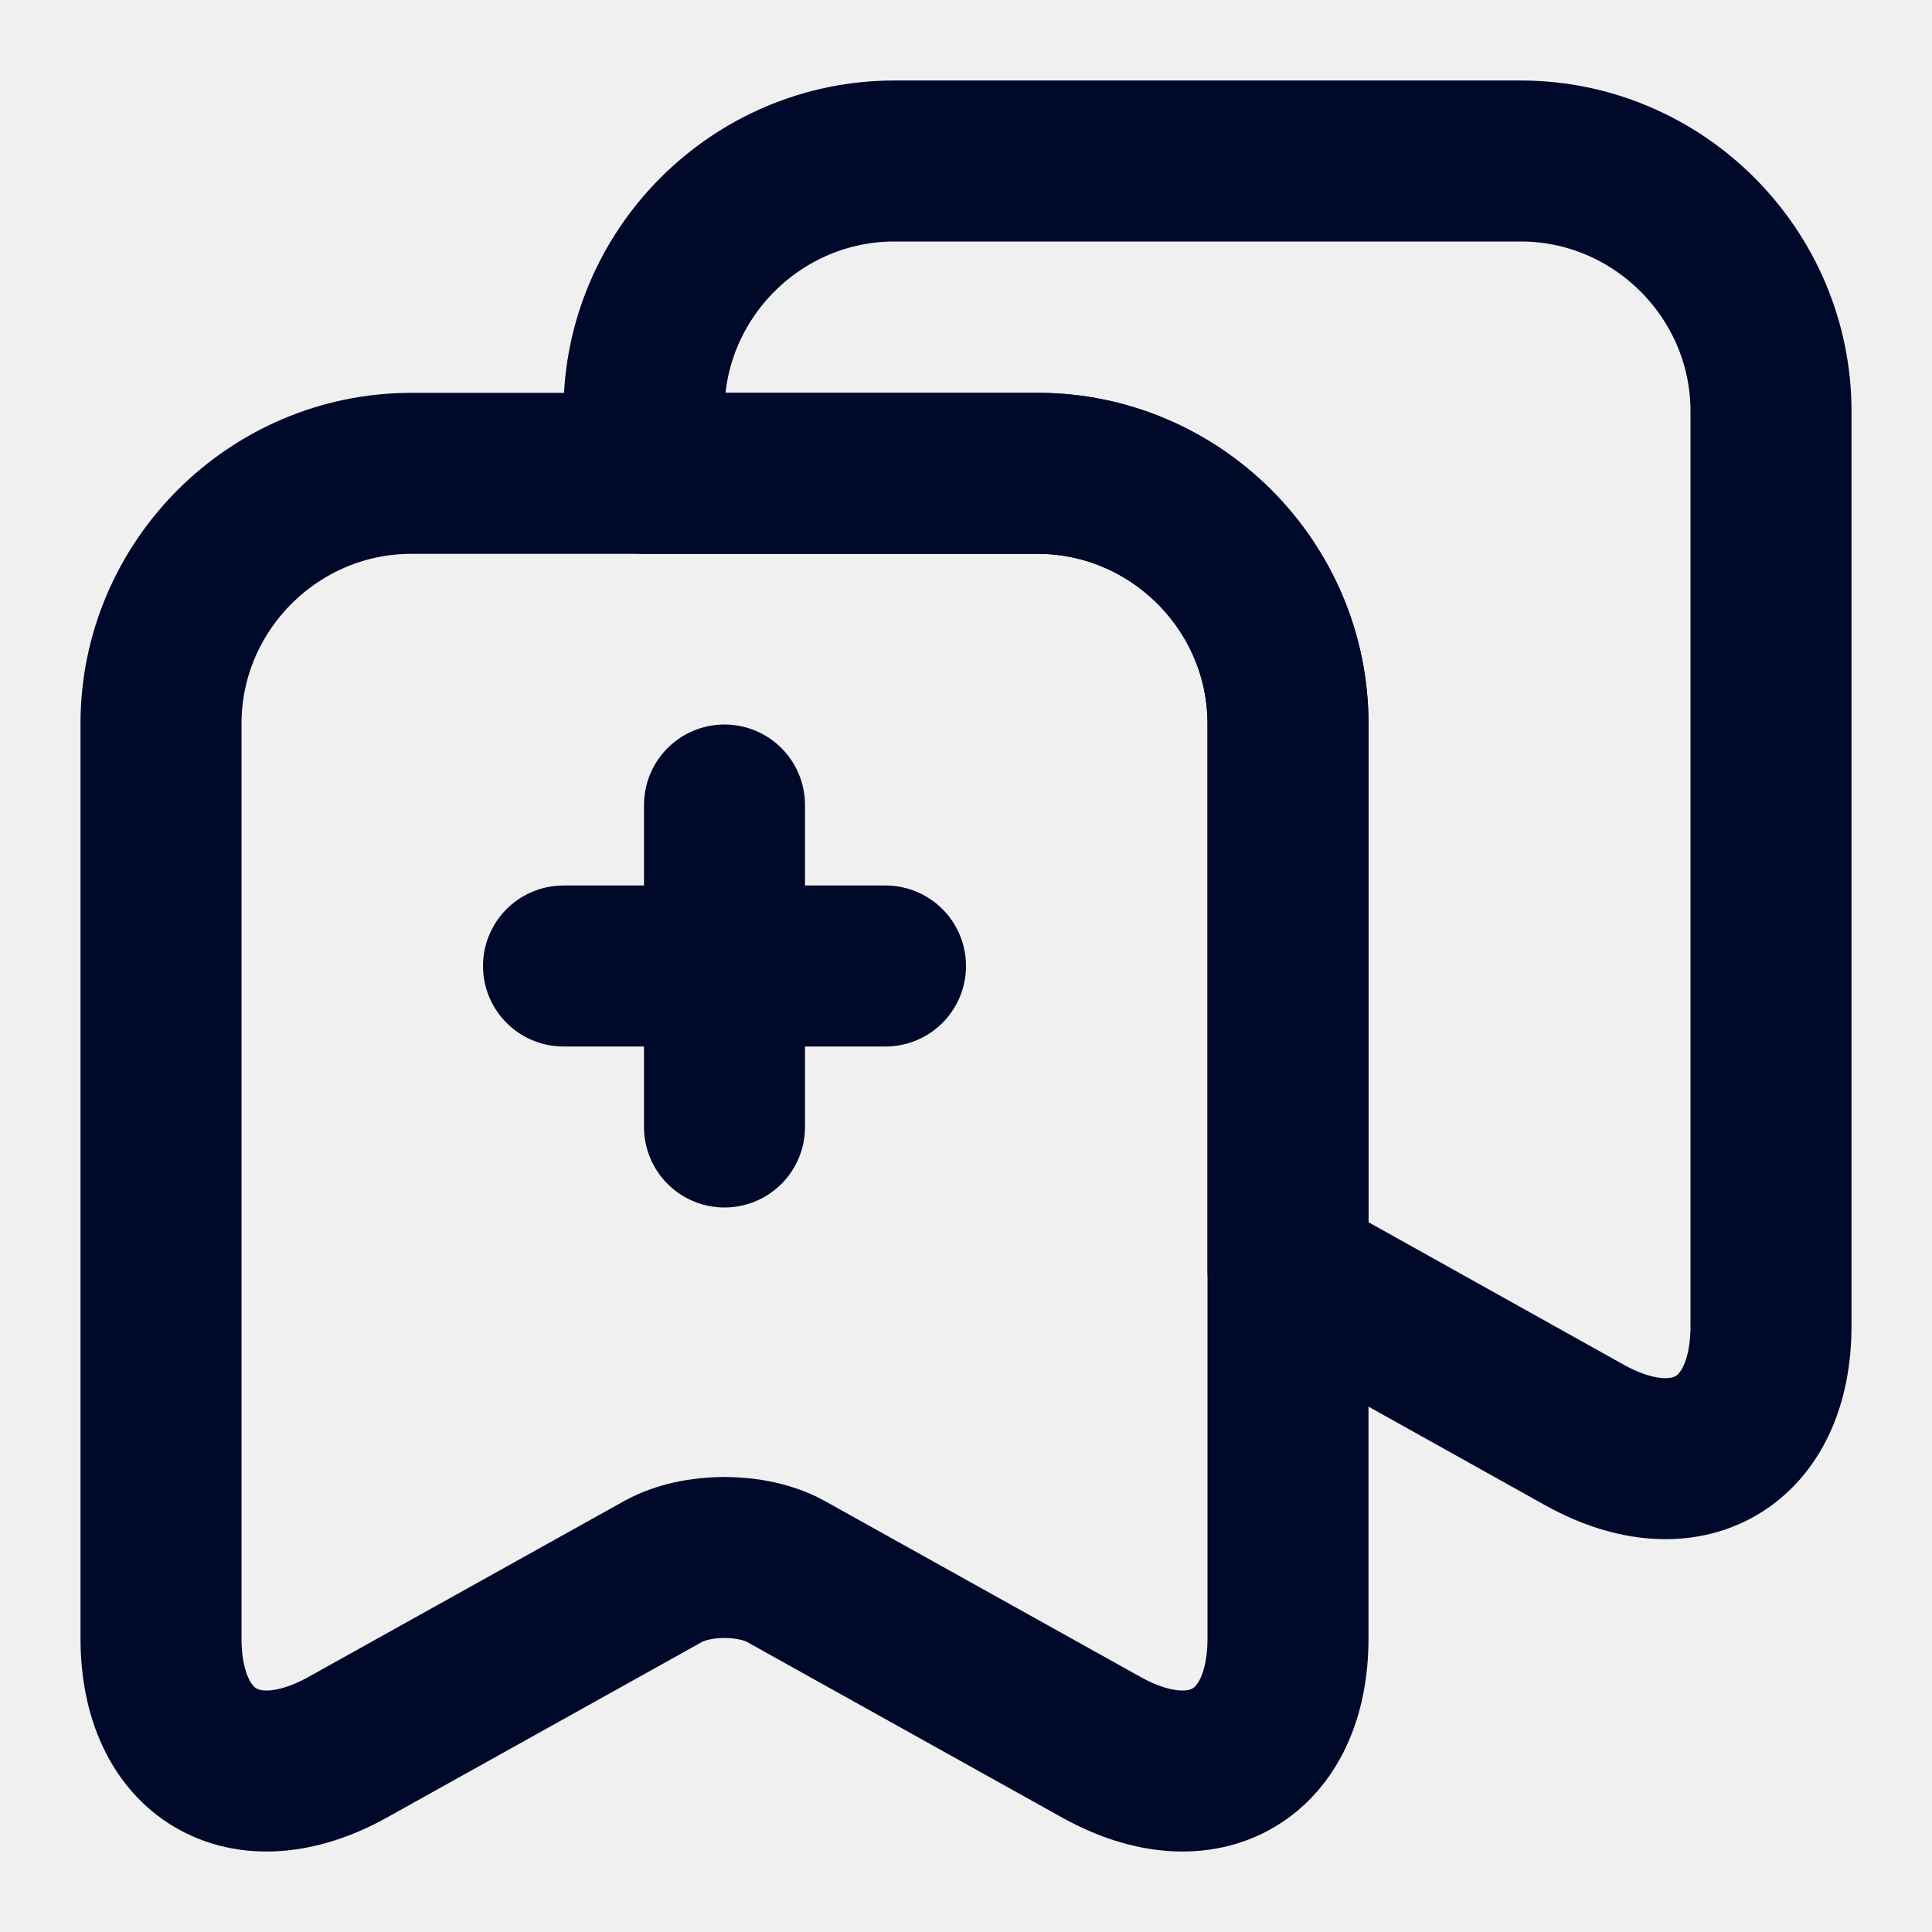
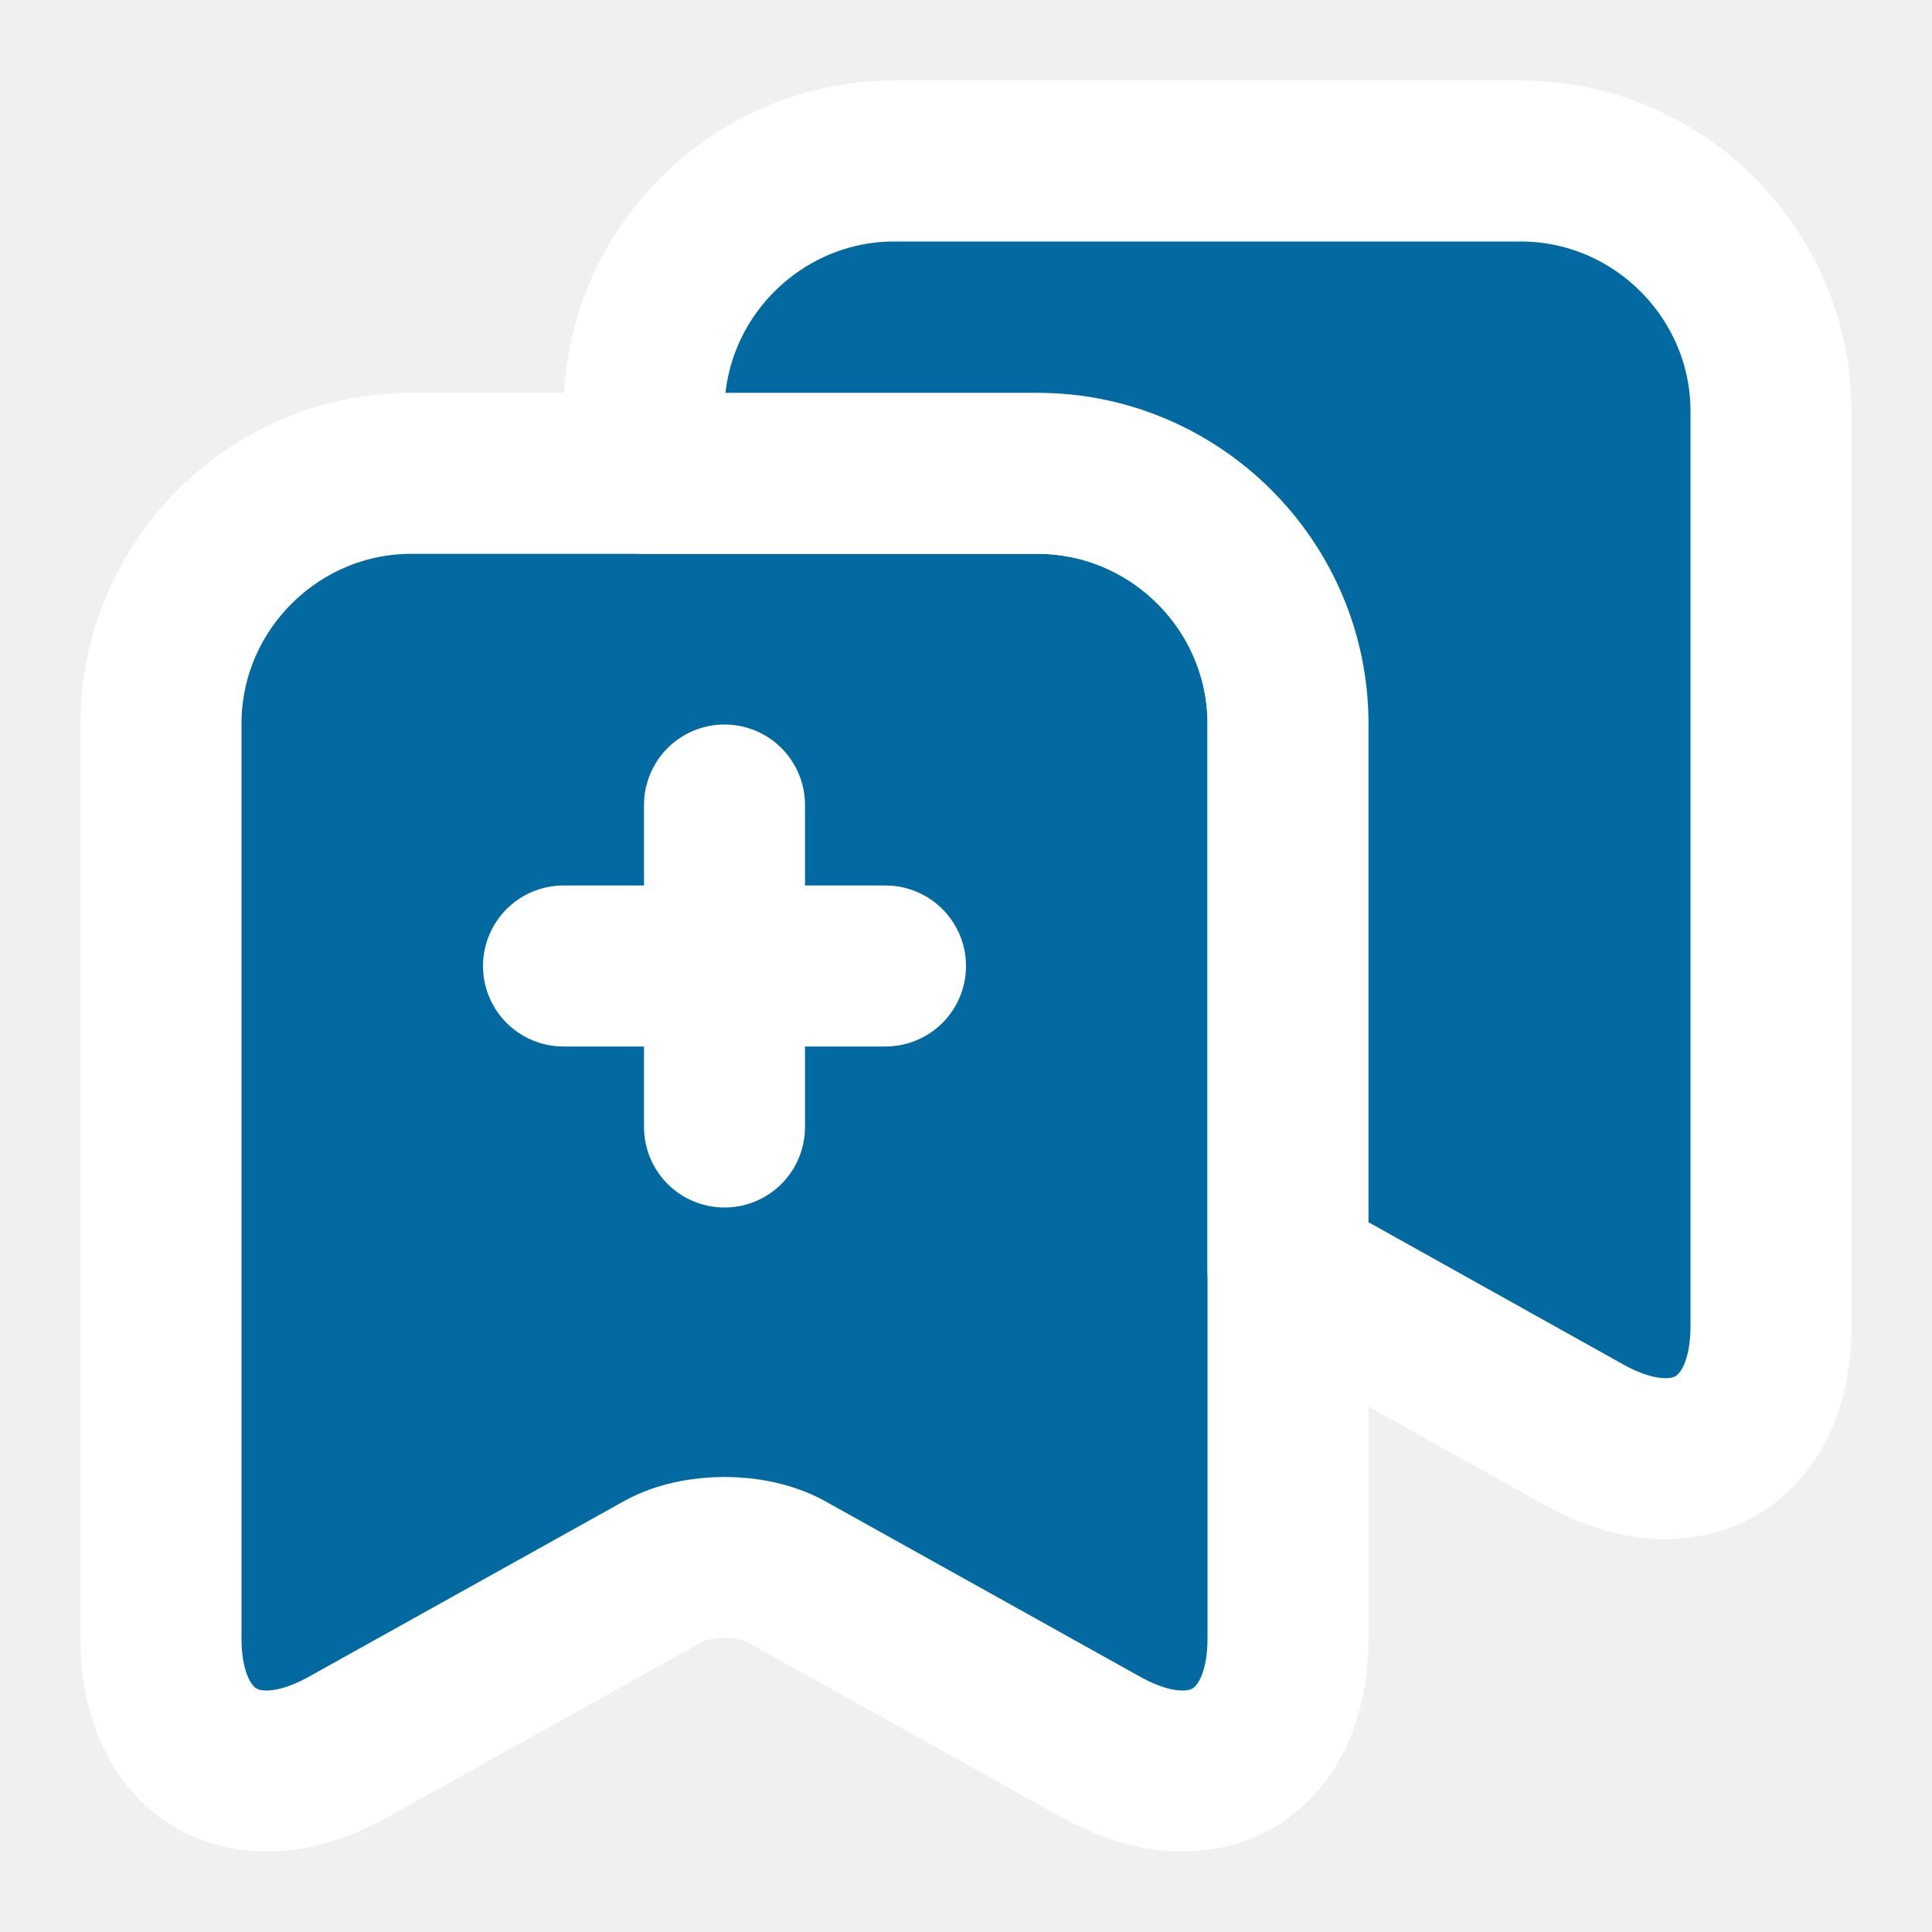
<svg xmlns="http://www.w3.org/2000/svg" width="24" height="24" viewBox="0 0 24 24" fill="none">
-   <path d="M16 8.99V20.35C16 21.8 14.96 22.41 13.69 21.71L9.76 19.52C9.34 19.29 8.66 19.29 8.24 19.52L4.31 21.71C3.04 22.41 2 21.8 2 20.35V8.99C2 7.28 3.4 5.88 5.11 5.88H12.89C14.6 5.88 16 7.28 16 8.99Z" stroke="#000929" stroke-width="2" stroke-linecap="round" stroke-linejoin="round" />
-   <path d="M22 5.11V16.47C22 17.92 20.96 18.53 19.69 17.83L16 15.77V8.99C16 7.28 14.6 5.88 12.89 5.88H8V5.11C8 3.4 9.4 2 11.11 2H18.89C20.6 2 22 3.4 22 5.11Z" stroke="#000929" stroke-width="2" stroke-linecap="round" stroke-linejoin="round" />
-   <path d="M7 12H11" stroke="#000929" stroke-width="2" stroke-linecap="round" stroke-linejoin="round" />
-   <path d="M9 14V10" stroke="#000929" stroke-width="2" stroke-linecap="round" stroke-linejoin="round" />
+   <path d="M16 8.99V20.35C16 21.8 14.96 22.41 13.69 21.71L9.76 19.52C9.34 19.29 8.66 19.29 8.24 19.52L4.31 21.71C3.04 22.41 2 21.8 2 20.35V8.99C2 7.28 3.4 5.88 5.11 5.88H12.89C14.6 5.88 16 7.28 16 8.99Z" stroke="#ffffff" stroke-width="2" stroke-linecap="round" stroke-linejoin="round" fill="#0369a1" />
+   <path d="M22 5.11V16.47C22 17.92 20.96 18.53 19.69 17.83L16 15.77V8.99C16 7.28 14.6 5.88 12.89 5.88H8V5.11C8 3.4 9.4 2 11.11 2H18.89C20.6 2 22 3.4 22 5.11Z" stroke="#ffffff" stroke-width="2" stroke-linecap="round" stroke-linejoin="round" fill="#0369a1" />
+   <path d="M7 12H11" stroke="#ffffff" stroke-width="2" stroke-linecap="round" stroke-linejoin="round" fill="#0369a1" />
+   <path d="M9 14V10" stroke="#ffffff" stroke-width="2" stroke-linecap="round" stroke-linejoin="round" fill="#0369a1" />
</svg>
